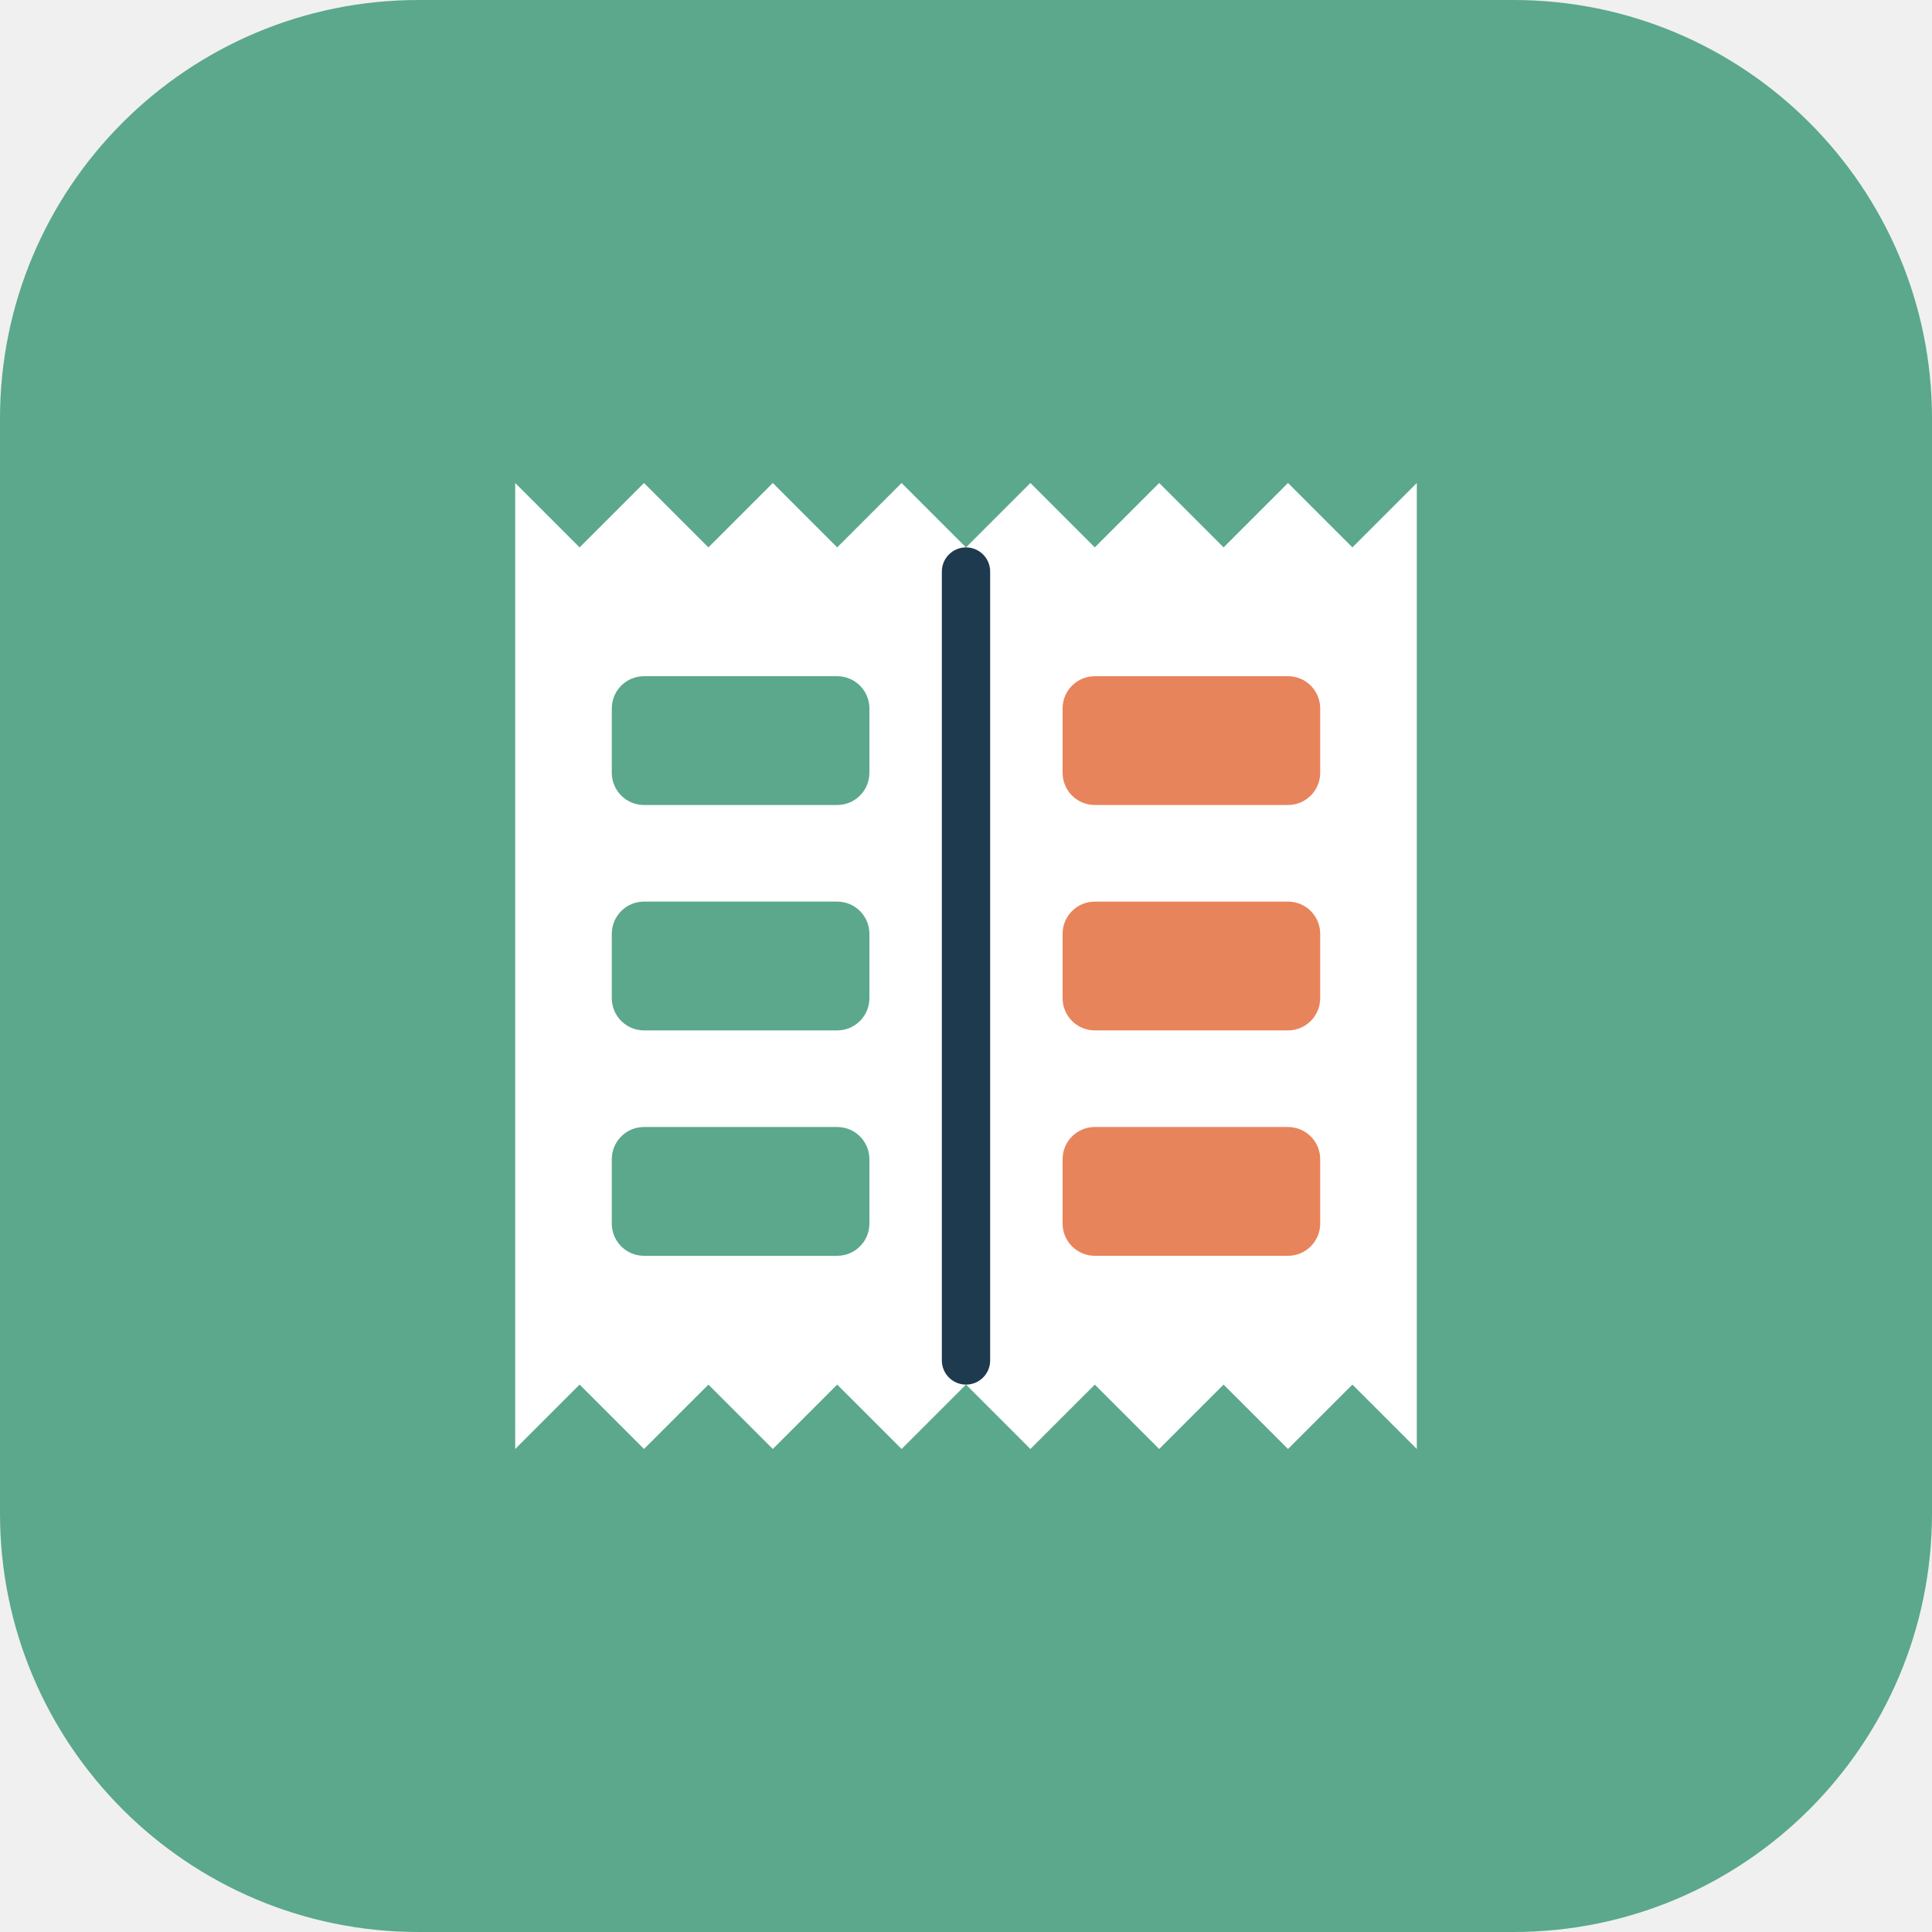
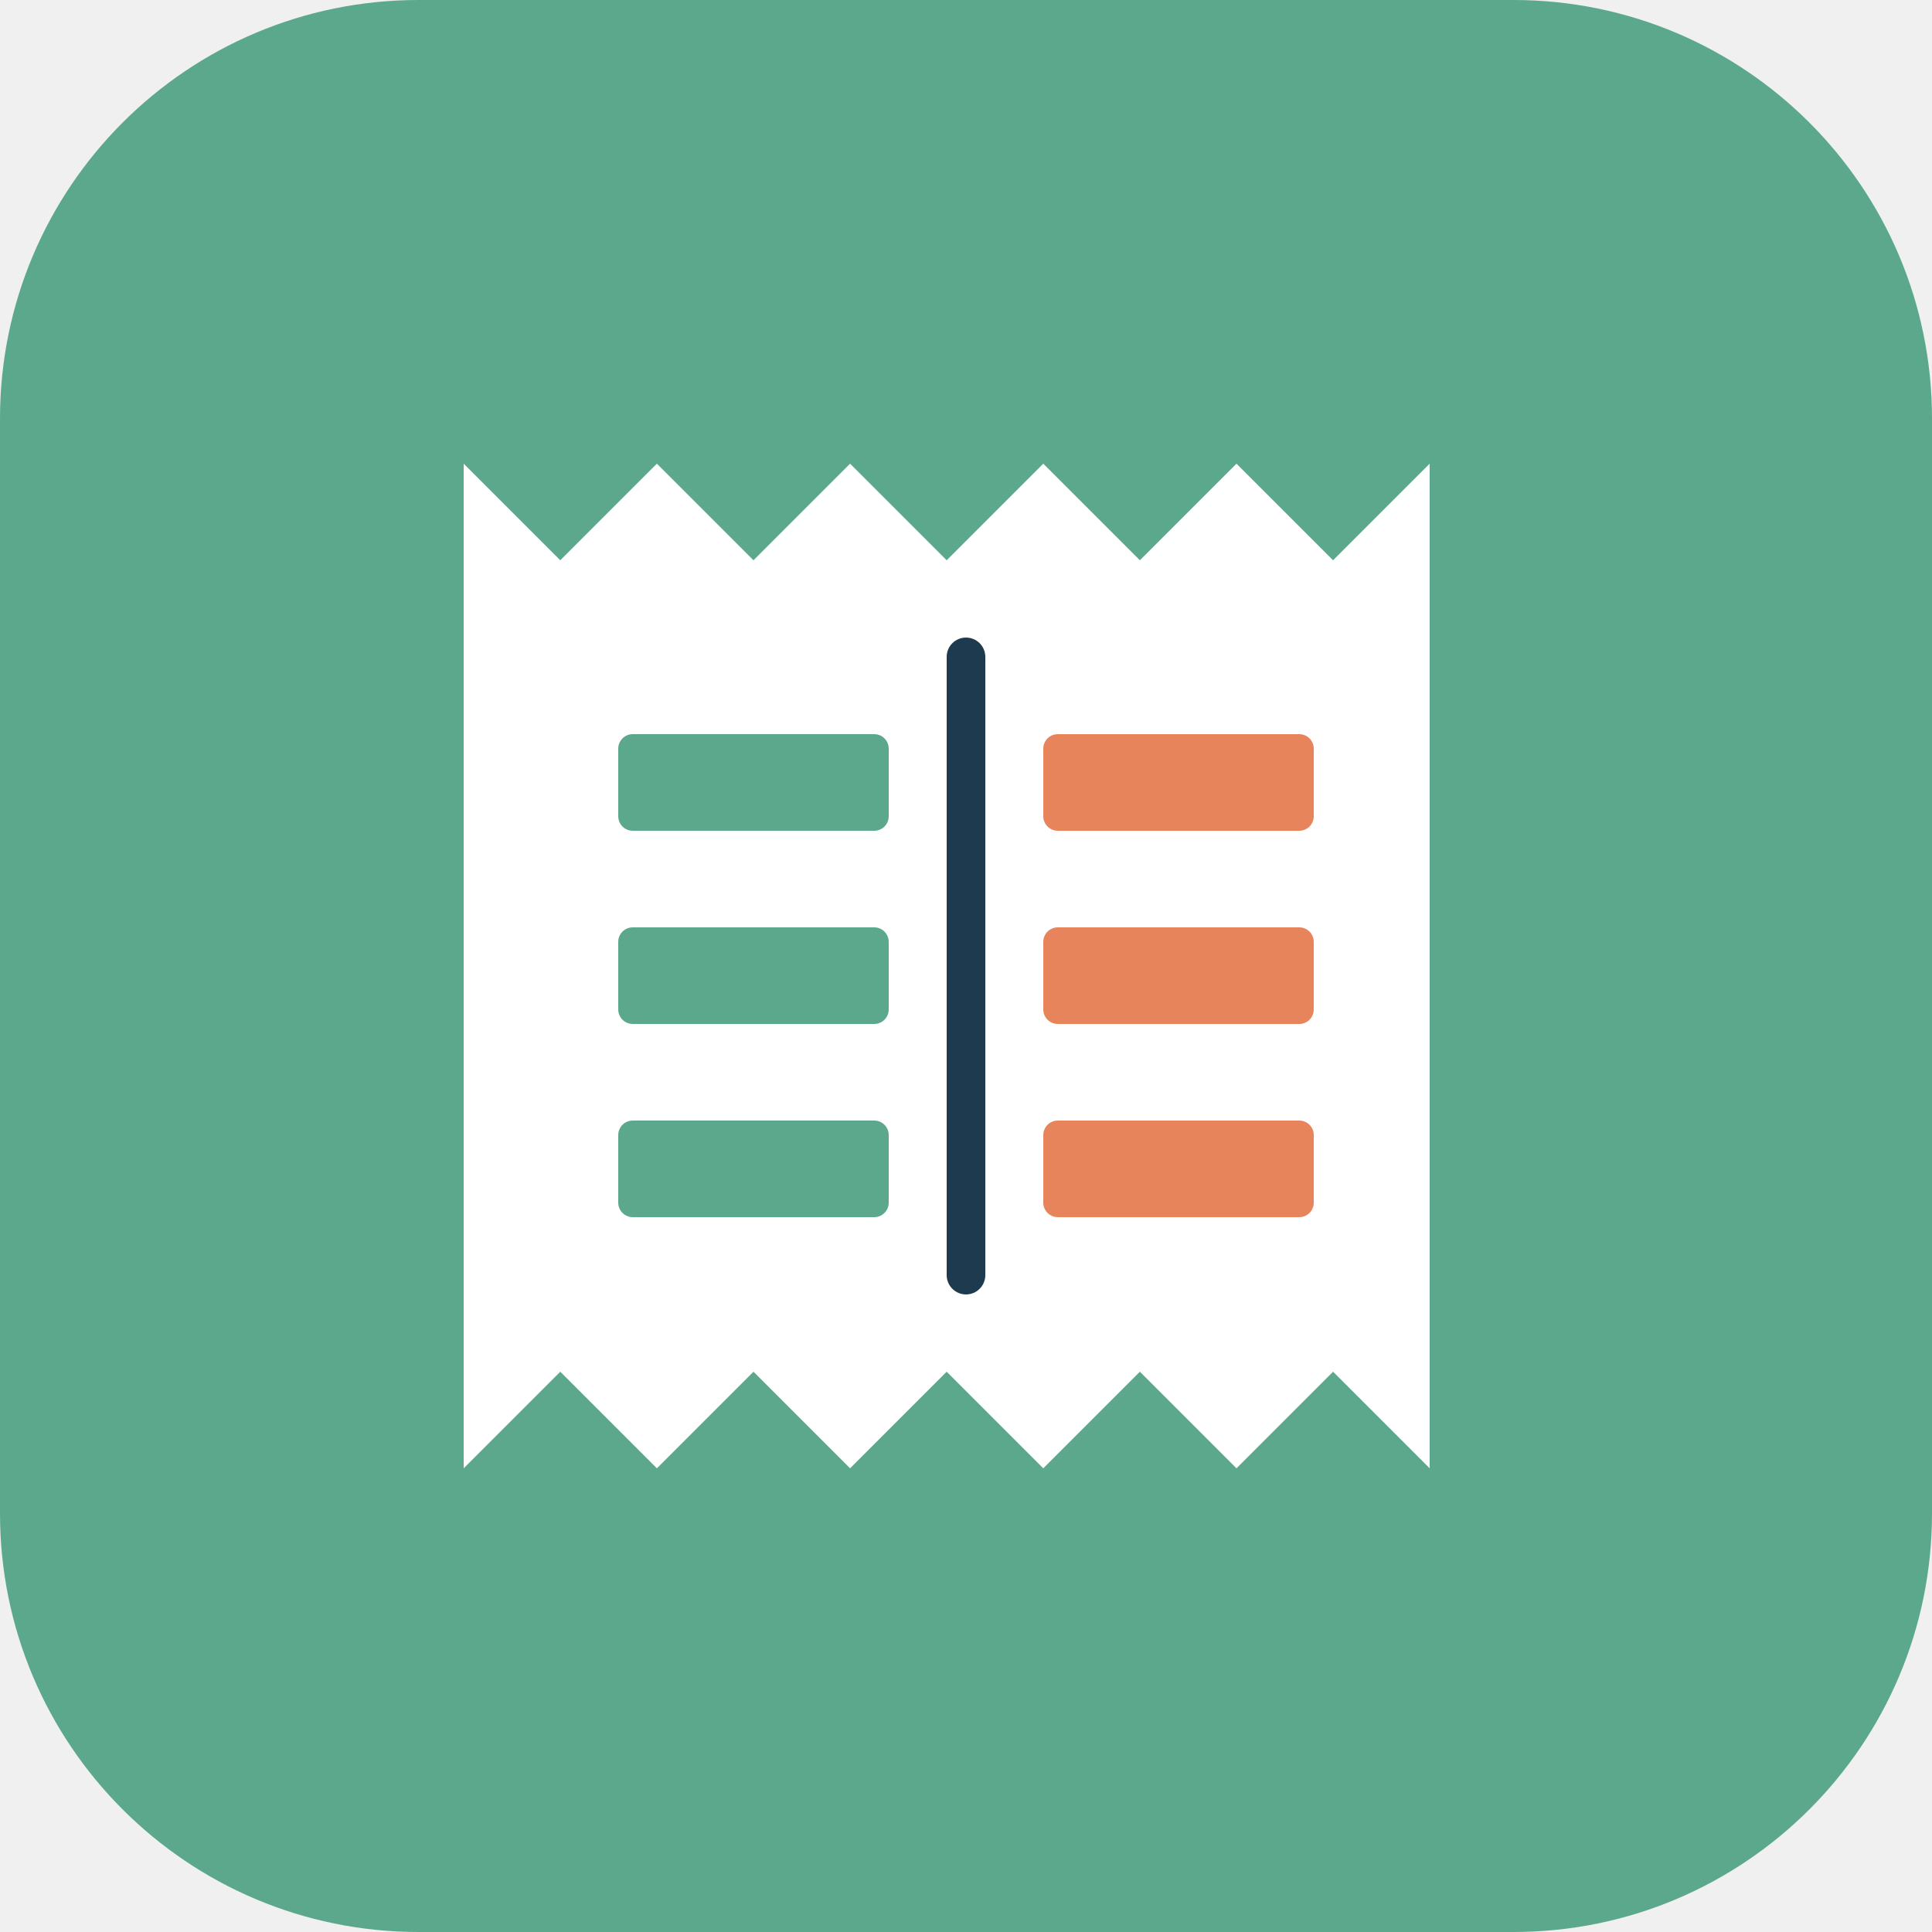
<svg xmlns="http://www.w3.org/2000/svg" viewBox="0 0 120 120">
  <rect width="120" height="120" rx="26" fill="#5BA88C" />
-   <path d="M32 30L36 34L40 30L44 34L48 30L52 34L56 30L60 34L64 30L68 34L72 30L76 34L80 30L84 34L88 30V90L84 86L80 90L76 86L72 90L68 86L64 90L60 86L56 90L52 86L48 90L44 86L40 90L36 86L32 90V30Z" fill="#FFFFFF" />
-   <rect x="58.5" y="34" width="3" height="52" rx="1.5" fill="#1E3A4F" />
-   <rect x="38" y="42" width="16" height="8" rx="2" fill="#5BA88C" />
-   <rect x="38" y="56" width="16" height="8" rx="2" fill="#5BA88C" />
-   <rect x="38" y="70" width="16" height="8" rx="2" fill="#5BA88C" />
-   <rect x="66" y="42" width="16" height="8" rx="2" fill="#E8845C" />
-   <rect x="66" y="56" width="16" height="8" rx="2" fill="#E8845C" />
-   <rect x="66" y="70" width="16" height="8" rx="2" fill="#E8845C" />
+   <g transform="translate(60 60) scale(1.2) translate(-60 -60)">
+     <path d="M34 34L39 39L44 34L49 39L54 34L59 39L64 34L69 39L74 34L79 39L84 34V86L79 81L74 86L69 81L64 86L59 81L54 86L49 81L44 86L39 81L34 86V34Z" fill="#FFFFFF" />
+     <rect x="59" y="43" width="2" height="34" rx="1" fill="#1E3A4F" />
+     <rect x="42" y="48" width="14" height="5" rx="0.75" fill="#5BA88C" />
+     <rect x="42" y="58" width="14" height="5" rx="0.75" fill="#5BA88C" />
+     <rect x="42" y="68" width="14" height="5" rx="0.75" fill="#5BA88C" />
+     <rect x="64" y="48" width="14" height="5" rx="0.75" fill="#E8845C" />
+     <rect x="64" y="58" width="14" height="5" rx="0.75" fill="#E8845C" />
+     <rect x="64" y="68" width="14" height="5" rx="0.75" fill="#E8845C" />
+   </g>
</svg>
